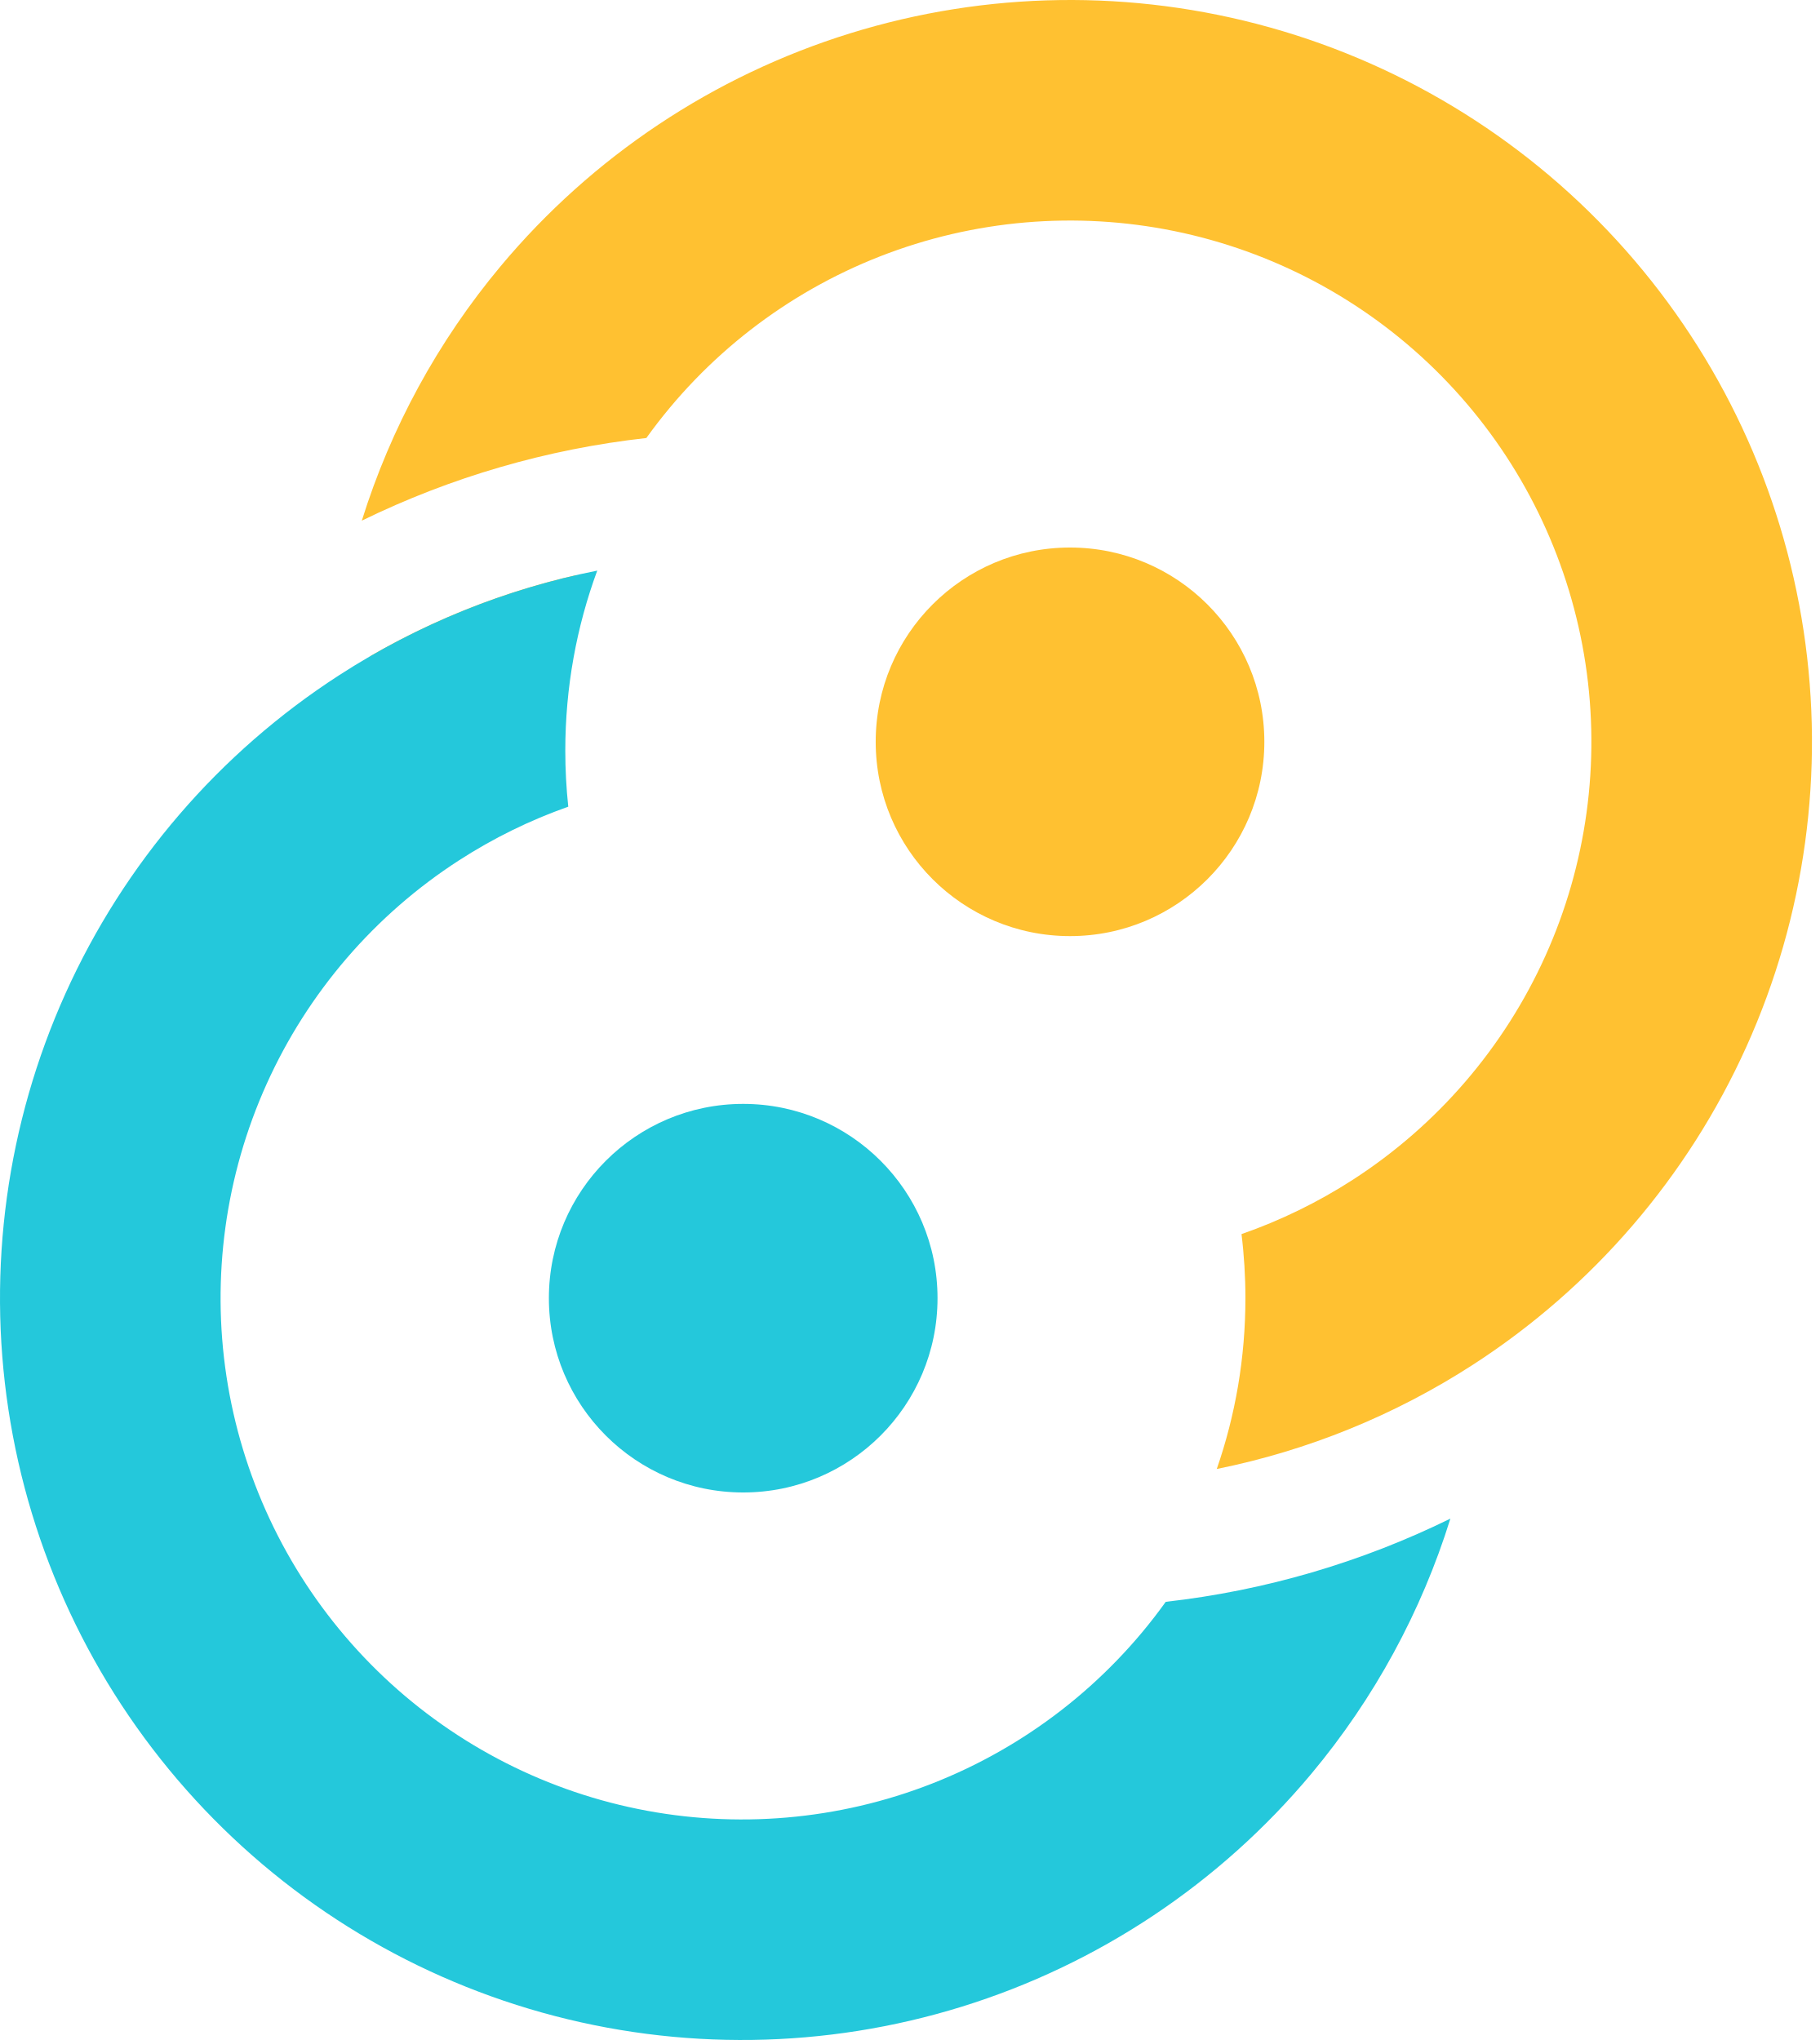
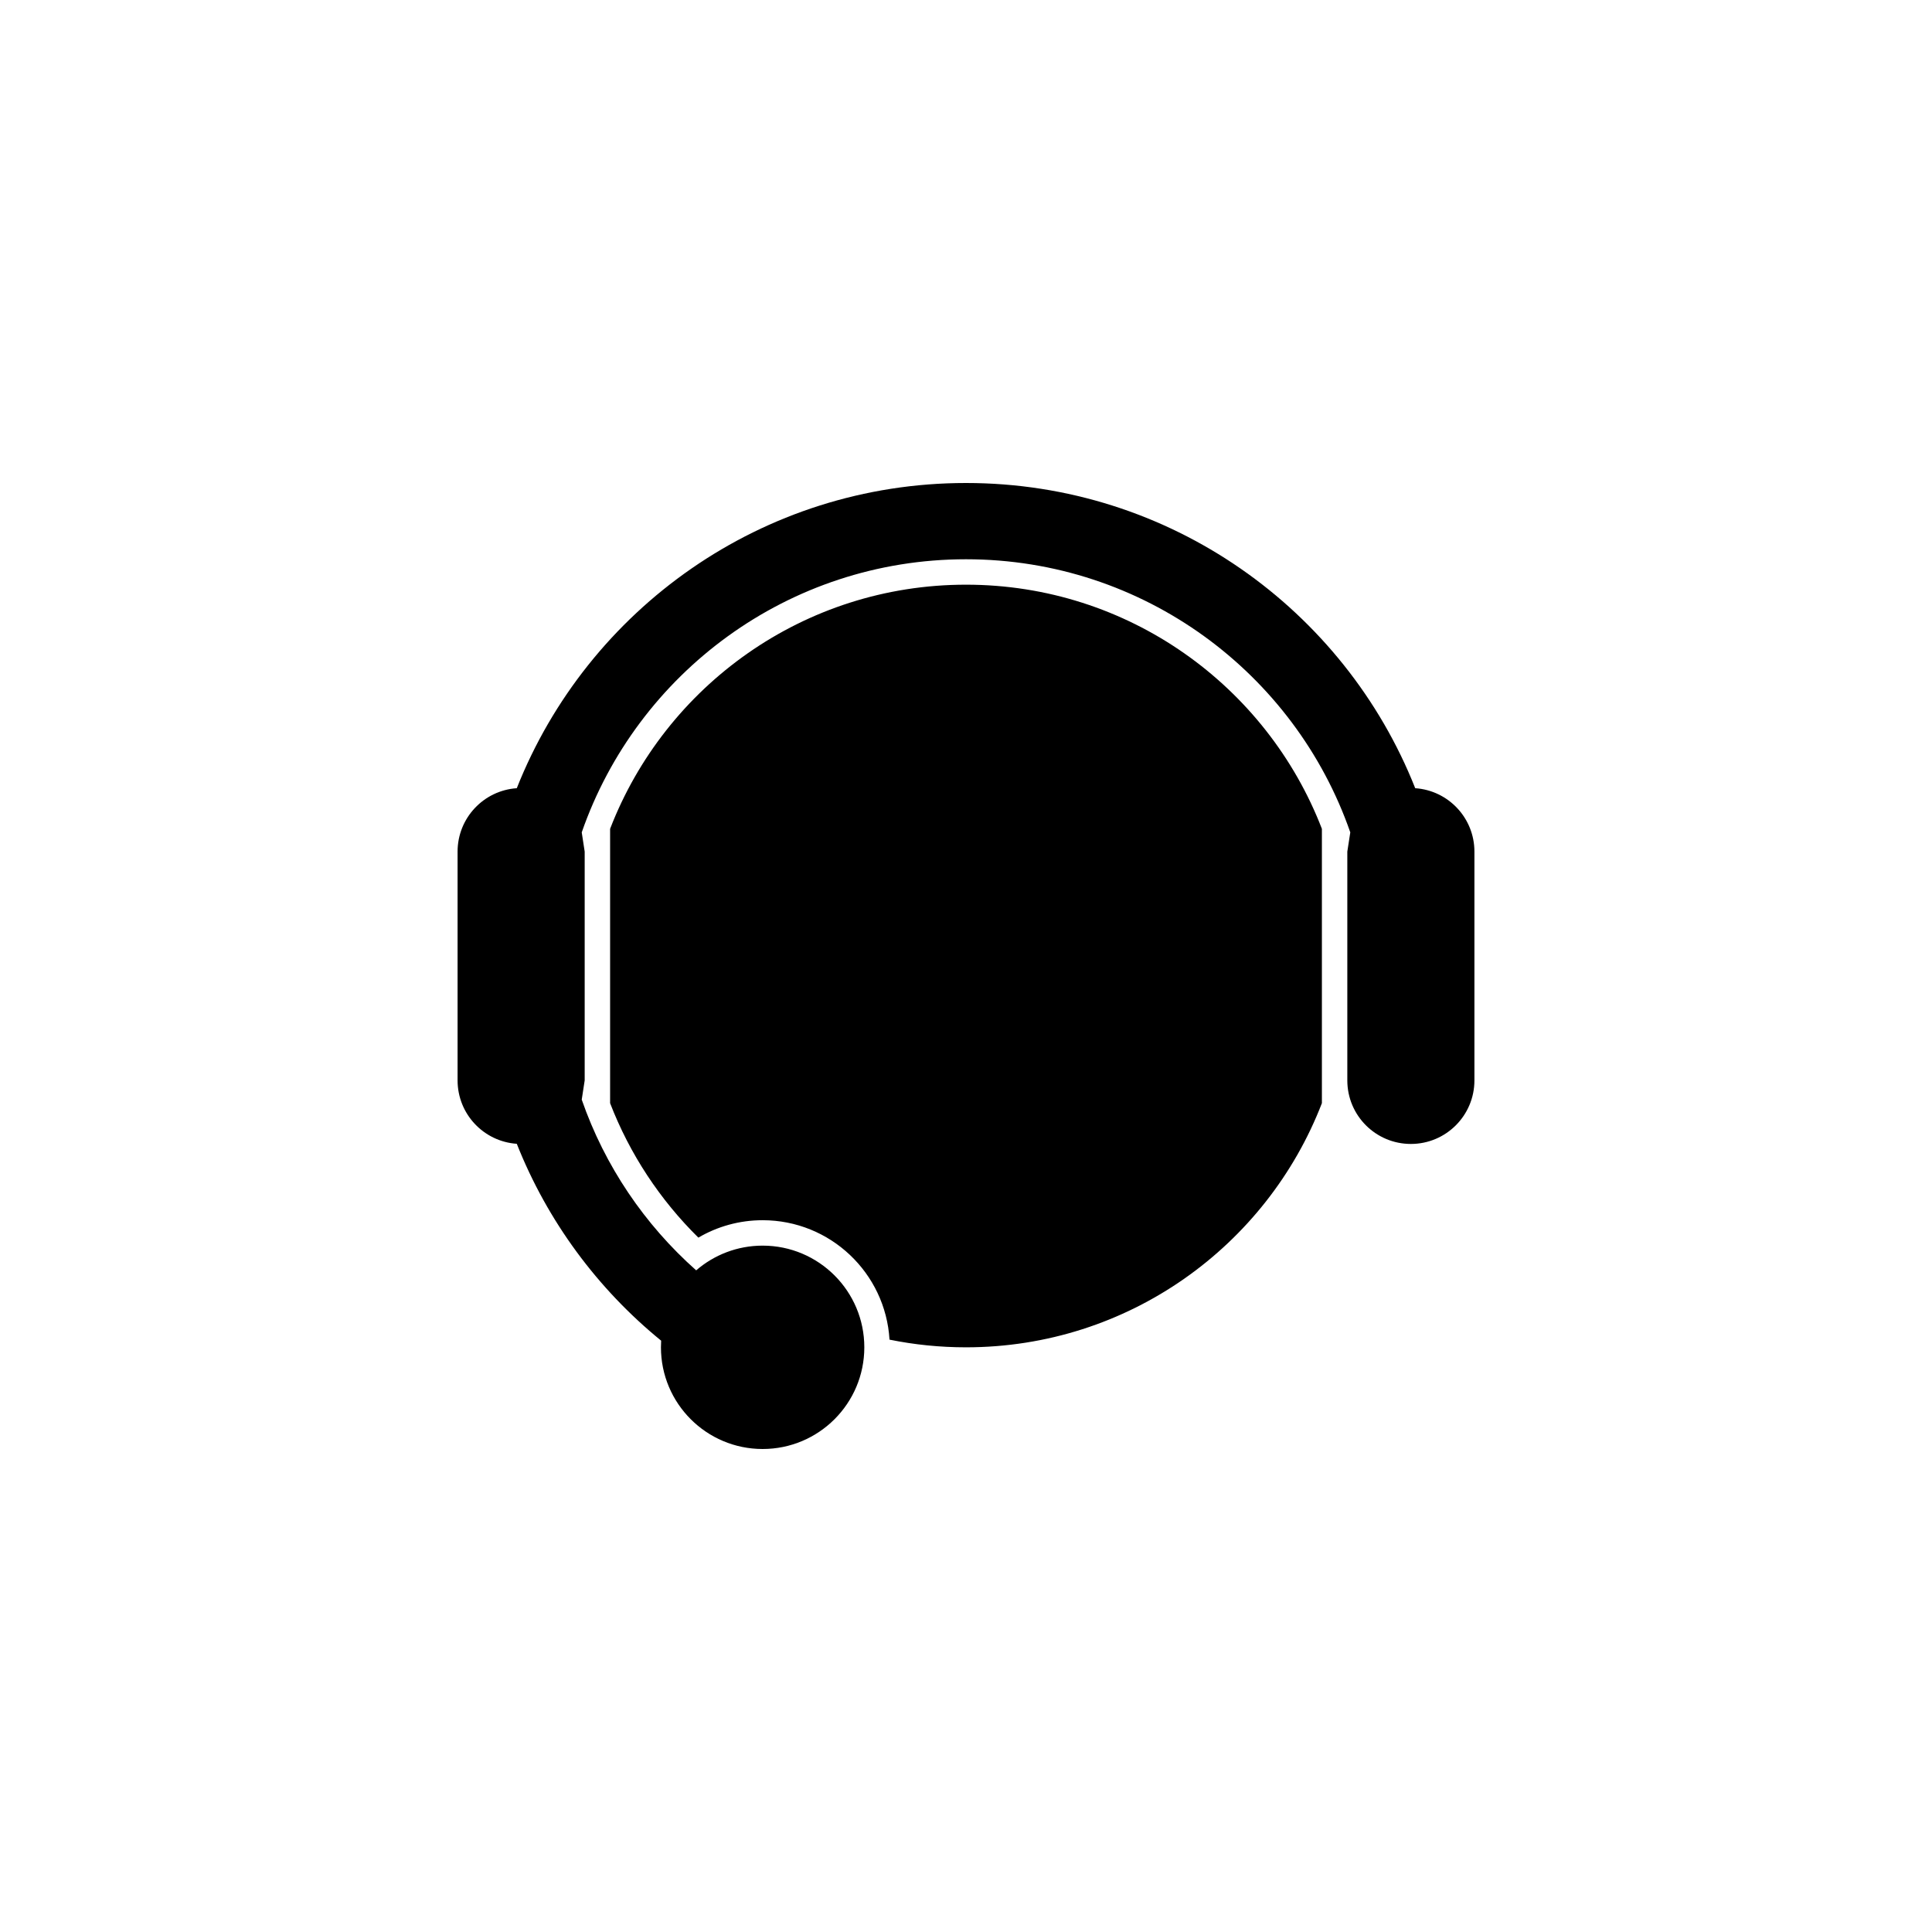
- <svg xmlns="http://www.w3.org/2000/svg" width="206" height="231" viewBox="0 0 206 231" fill="none">
-   <path d="M143.143 84C143.143 96.15 133.293 106 121.143 106C108.992 106 99.143 96.15 99.143 84C99.143 71.85 108.992 62 121.143 62C133.293 62 143.143 71.85 143.143 84Z" fill="#FFC131" />
-   <ellipse cx="84.143" cy="147" rx="22" ry="22" transform="rotate(180 84.1426 147)" fill="#24C8DB" />
-   <path fill-rule="evenodd" clip-rule="evenodd" d="M166.738 154.548C157.86 160.286 148.023 164.269 137.757 166.341C139.858 160.282 141 153.774 141 147C141 144.543 140.85 142.121 140.558 139.743C144.975 138.204 149.215 136.139 153.183 133.575C162.73 127.404 170.292 118.608 174.961 108.244C179.63 97.88 181.207 86.388 179.502 75.149C177.798 63.91 172.884 53.402 165.352 44.888C157.82 36.374 147.99 30.216 137.042 27.155C126.095 24.093 114.496 24.257 103.64 27.627C92.784 30.998 83.132 37.432 75.844 46.155C74.91 47.273 74.021 48.422 73.176 49.599C61.929 50.849 51.036 54.032 40.963 58.956C44.242 48.459 49.565 38.659 56.679 30.144C67.05 17.73 80.786 8.574 96.235 3.778C111.685 -1.019 128.19 -1.253 143.769 3.105C159.348 7.462 173.337 16.225 184.056 28.341C194.775 40.457 201.767 55.41 204.193 71.404C206.619 87.398 204.374 103.752 197.73 118.501C191.086 133.25 180.324 145.767 166.738 154.548ZM41.963 74.275L62.556 76.804C63.046 72.813 63.94 68.902 65.214 65.127C57.047 67.002 49.209 70.087 41.963 74.275Z" fill="#FFC131" />
-   <path fill-rule="evenodd" clip-rule="evenodd" d="M38.404 76.452C47.349 70.671 57.268 66.671 67.617 64.613C65.277 70.967 64 77.834 64 85C64 87.143 64.114 89.26 64.337 91.344C60.009 92.873 55.853 94.909 51.96 97.426C42.413 103.596 34.85 112.392 30.182 122.756C25.513 133.12 23.936 144.612 25.64 155.851C27.345 167.09 32.258 177.598 39.791 186.112C47.323 194.626 57.153 200.784 68.1 203.846C79.048 206.907 90.646 206.743 101.502 203.373C112.359 200.002 122.011 193.568 129.299 184.845C130.237 183.722 131.131 182.567 131.979 181.383C143.235 180.114 154.132 176.91 164.205 171.962C160.929 182.49 155.596 192.319 148.464 200.856C138.092 213.27 124.357 222.426 108.907 227.222C93.458 232.019 76.952 232.253 61.374 227.895C45.795 223.538 31.805 214.775 21.087 202.659C10.368 190.543 3.376 175.59 0.95 159.596C-1.476 143.602 0.768 127.248 7.412 112.499C14.057 97.75 24.818 85.233 38.404 76.452ZM163.062 156.711L163.062 156.711C162.954 156.773 162.846 156.835 162.738 156.897C162.846 156.835 162.954 156.773 163.062 156.711Z" fill="#24C8DB" />
+ <svg xmlns="http://www.w3.org/2000/svg" width="800px" height="800px" viewBox="0 0 76 76" version="1.1" baseProfile="full" enable-background="new 0 0 76.00 76.00" xml:space="preserve">
+   <path fill="#000000" fill-opacity="1" stroke-width="0.2" stroke-linejoin="round" d="M 38,23C 44.382,23 49.833,26.986 52,32.604L 52,43.396C 49.833,49.014 44.382,53 38,53C 36.969,53 35.963,52.896 34.991,52.698C 34.835,50.077 32.66,48 30,48C 29.078,48 28.214,48.25 27.472,48.685C 25.967,47.202 24.774,45.403 24,43.396L 24,32.604C 26.167,26.986 31.618,23 38,23 Z M 23,33.5L 23,42.5L 22.884,43.257C 23.792,45.87 25.359,48.174 27.386,49.972C 28.087,49.367 29.001,49 30,49C 32.209,49 34,50.791 34,53C 34,55.209 32.209,57 30,57C 27.791,57 26,55.209 26,53L 26.008,52.739C 23.508,50.702 21.536,48.041 20.329,44.994C 19.028,44.906 18,43.823 18,42.5L 18,33.5C 18,32.177 19.028,31.094 20.329,31.006C 23.114,23.974 29.976,19 38,19C 46.024,19 52.886,23.974 55.671,31.006C 56.972,31.094 58,32.177 58,33.5L 58,42.5C 58,43.881 56.881,45 55.5,45C 54.119,45 53,43.881 53,42.5L 53,33.5L 53.117,32.743C 50.942,26.489 44.995,22 38,22C 31.005,22 25.058,26.489 22.884,32.743L 23,33.5 Z " />
</svg>
